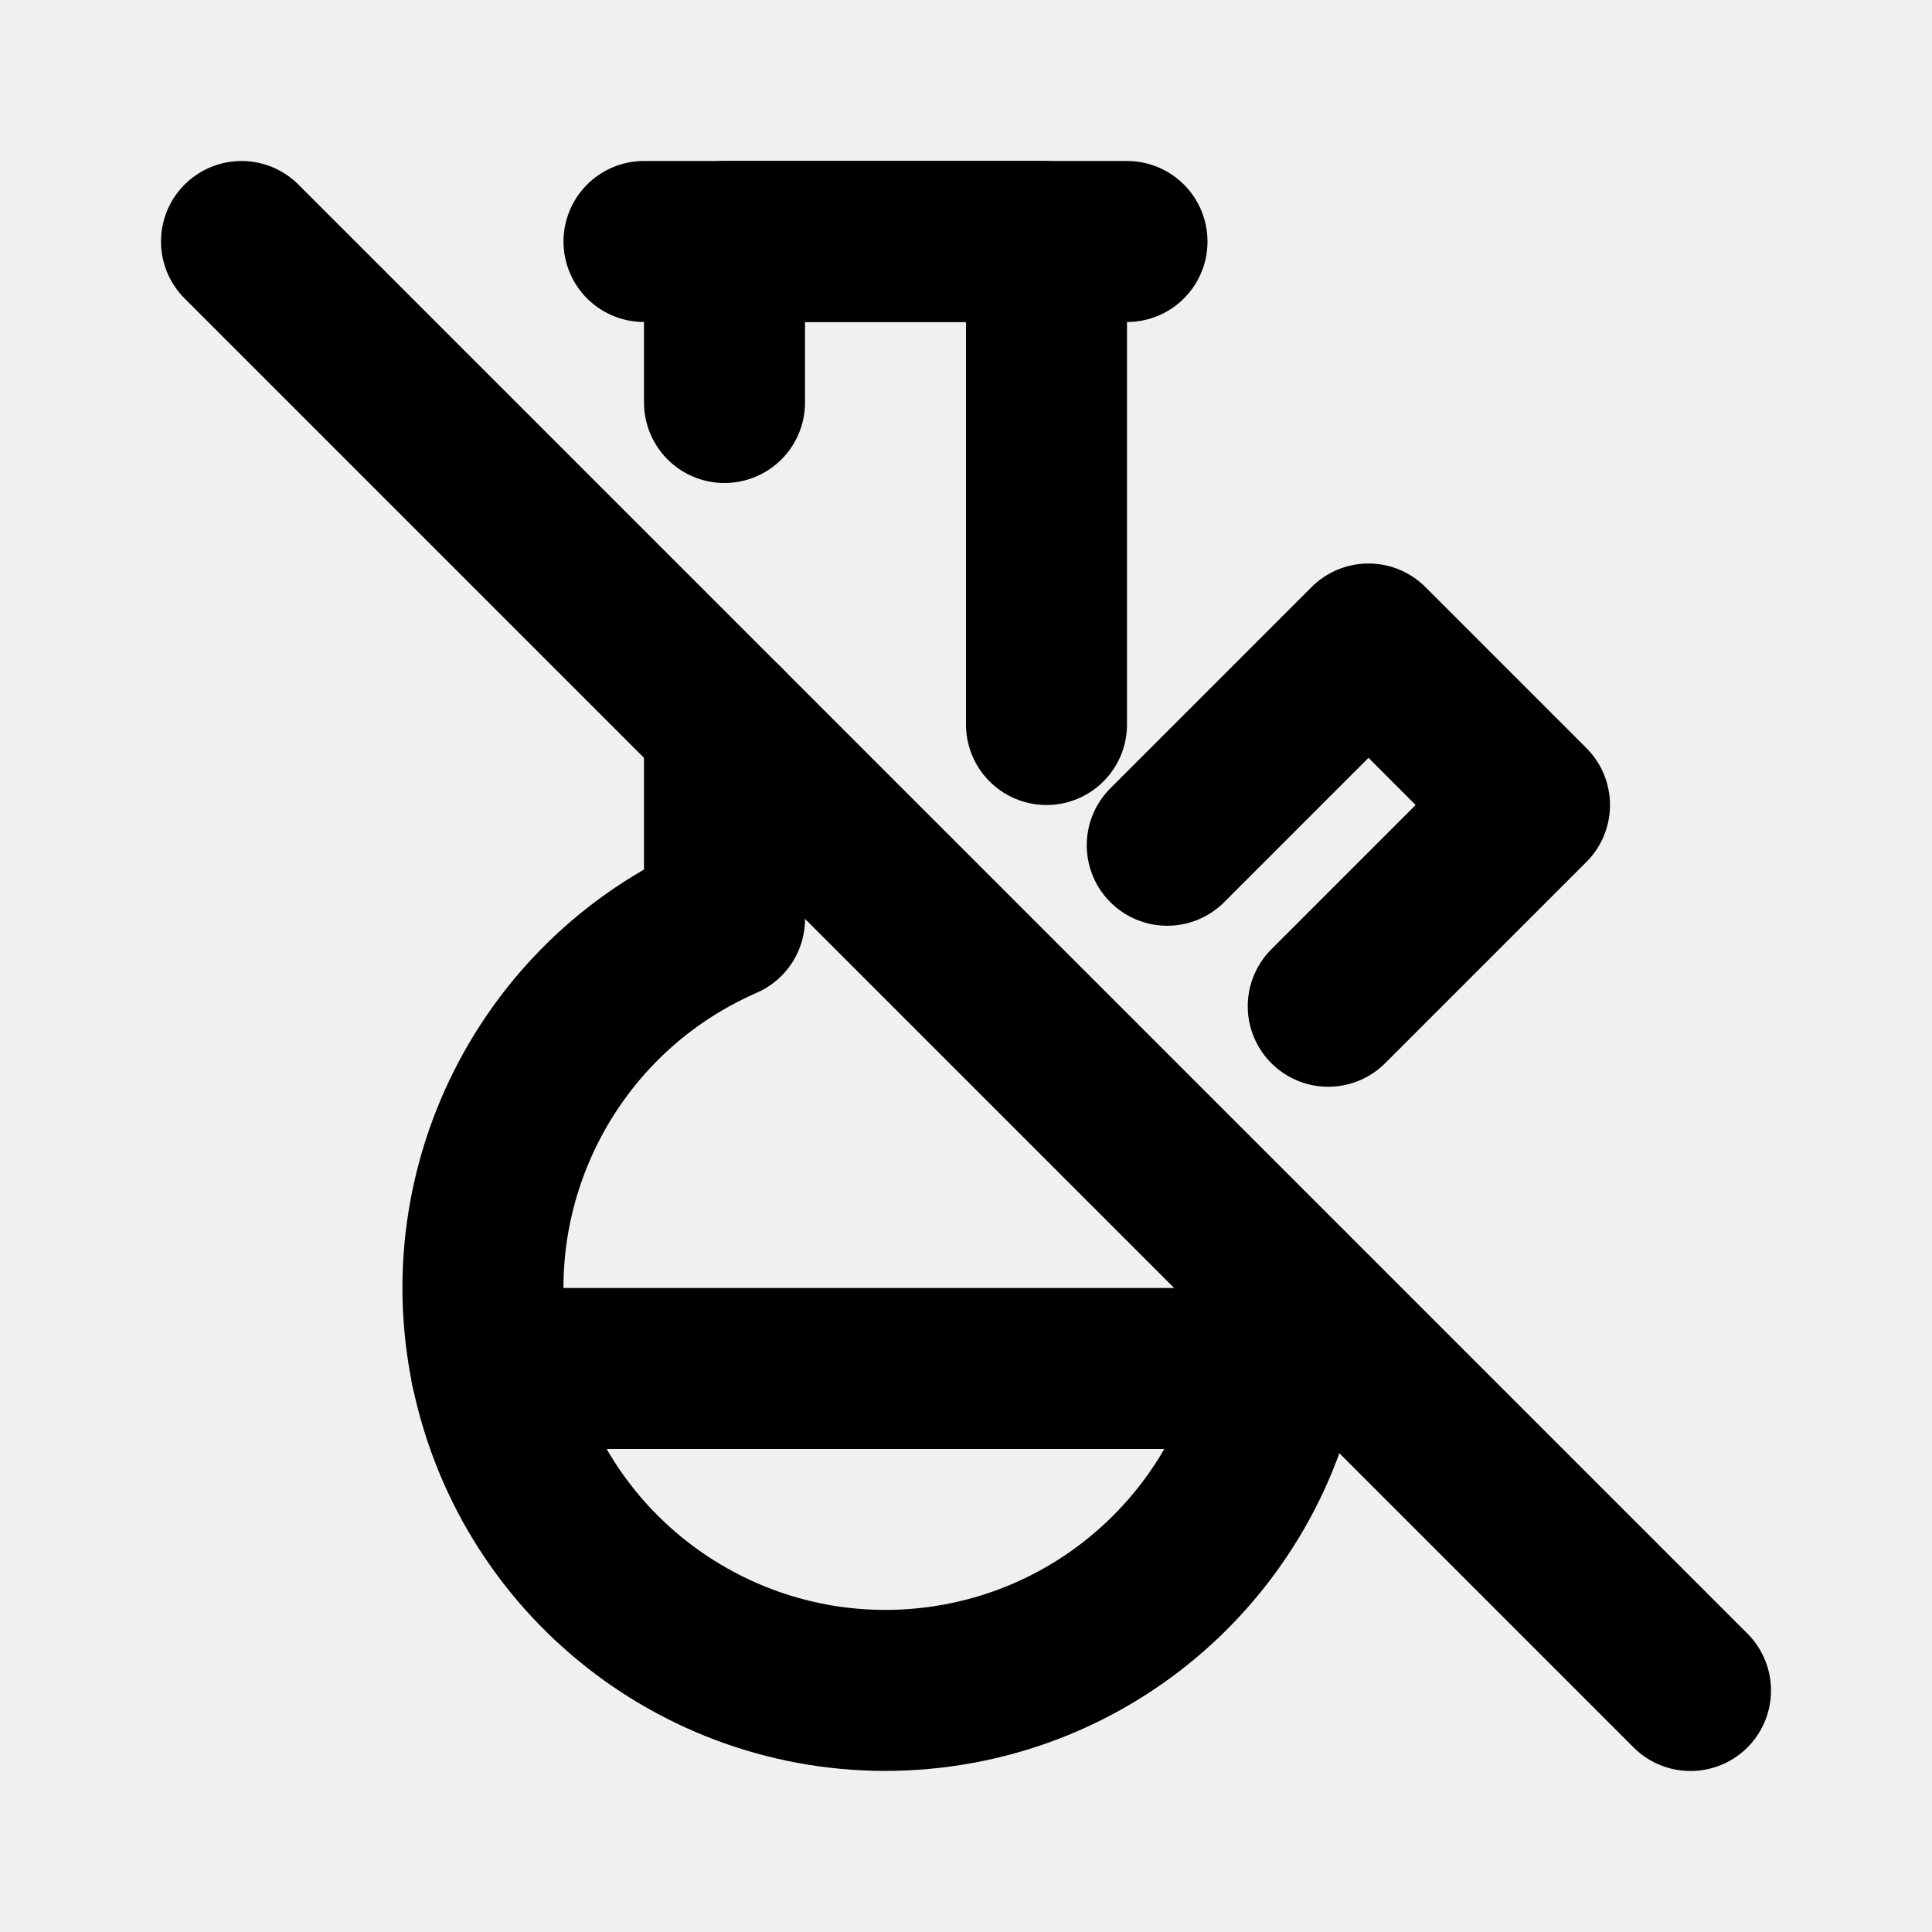
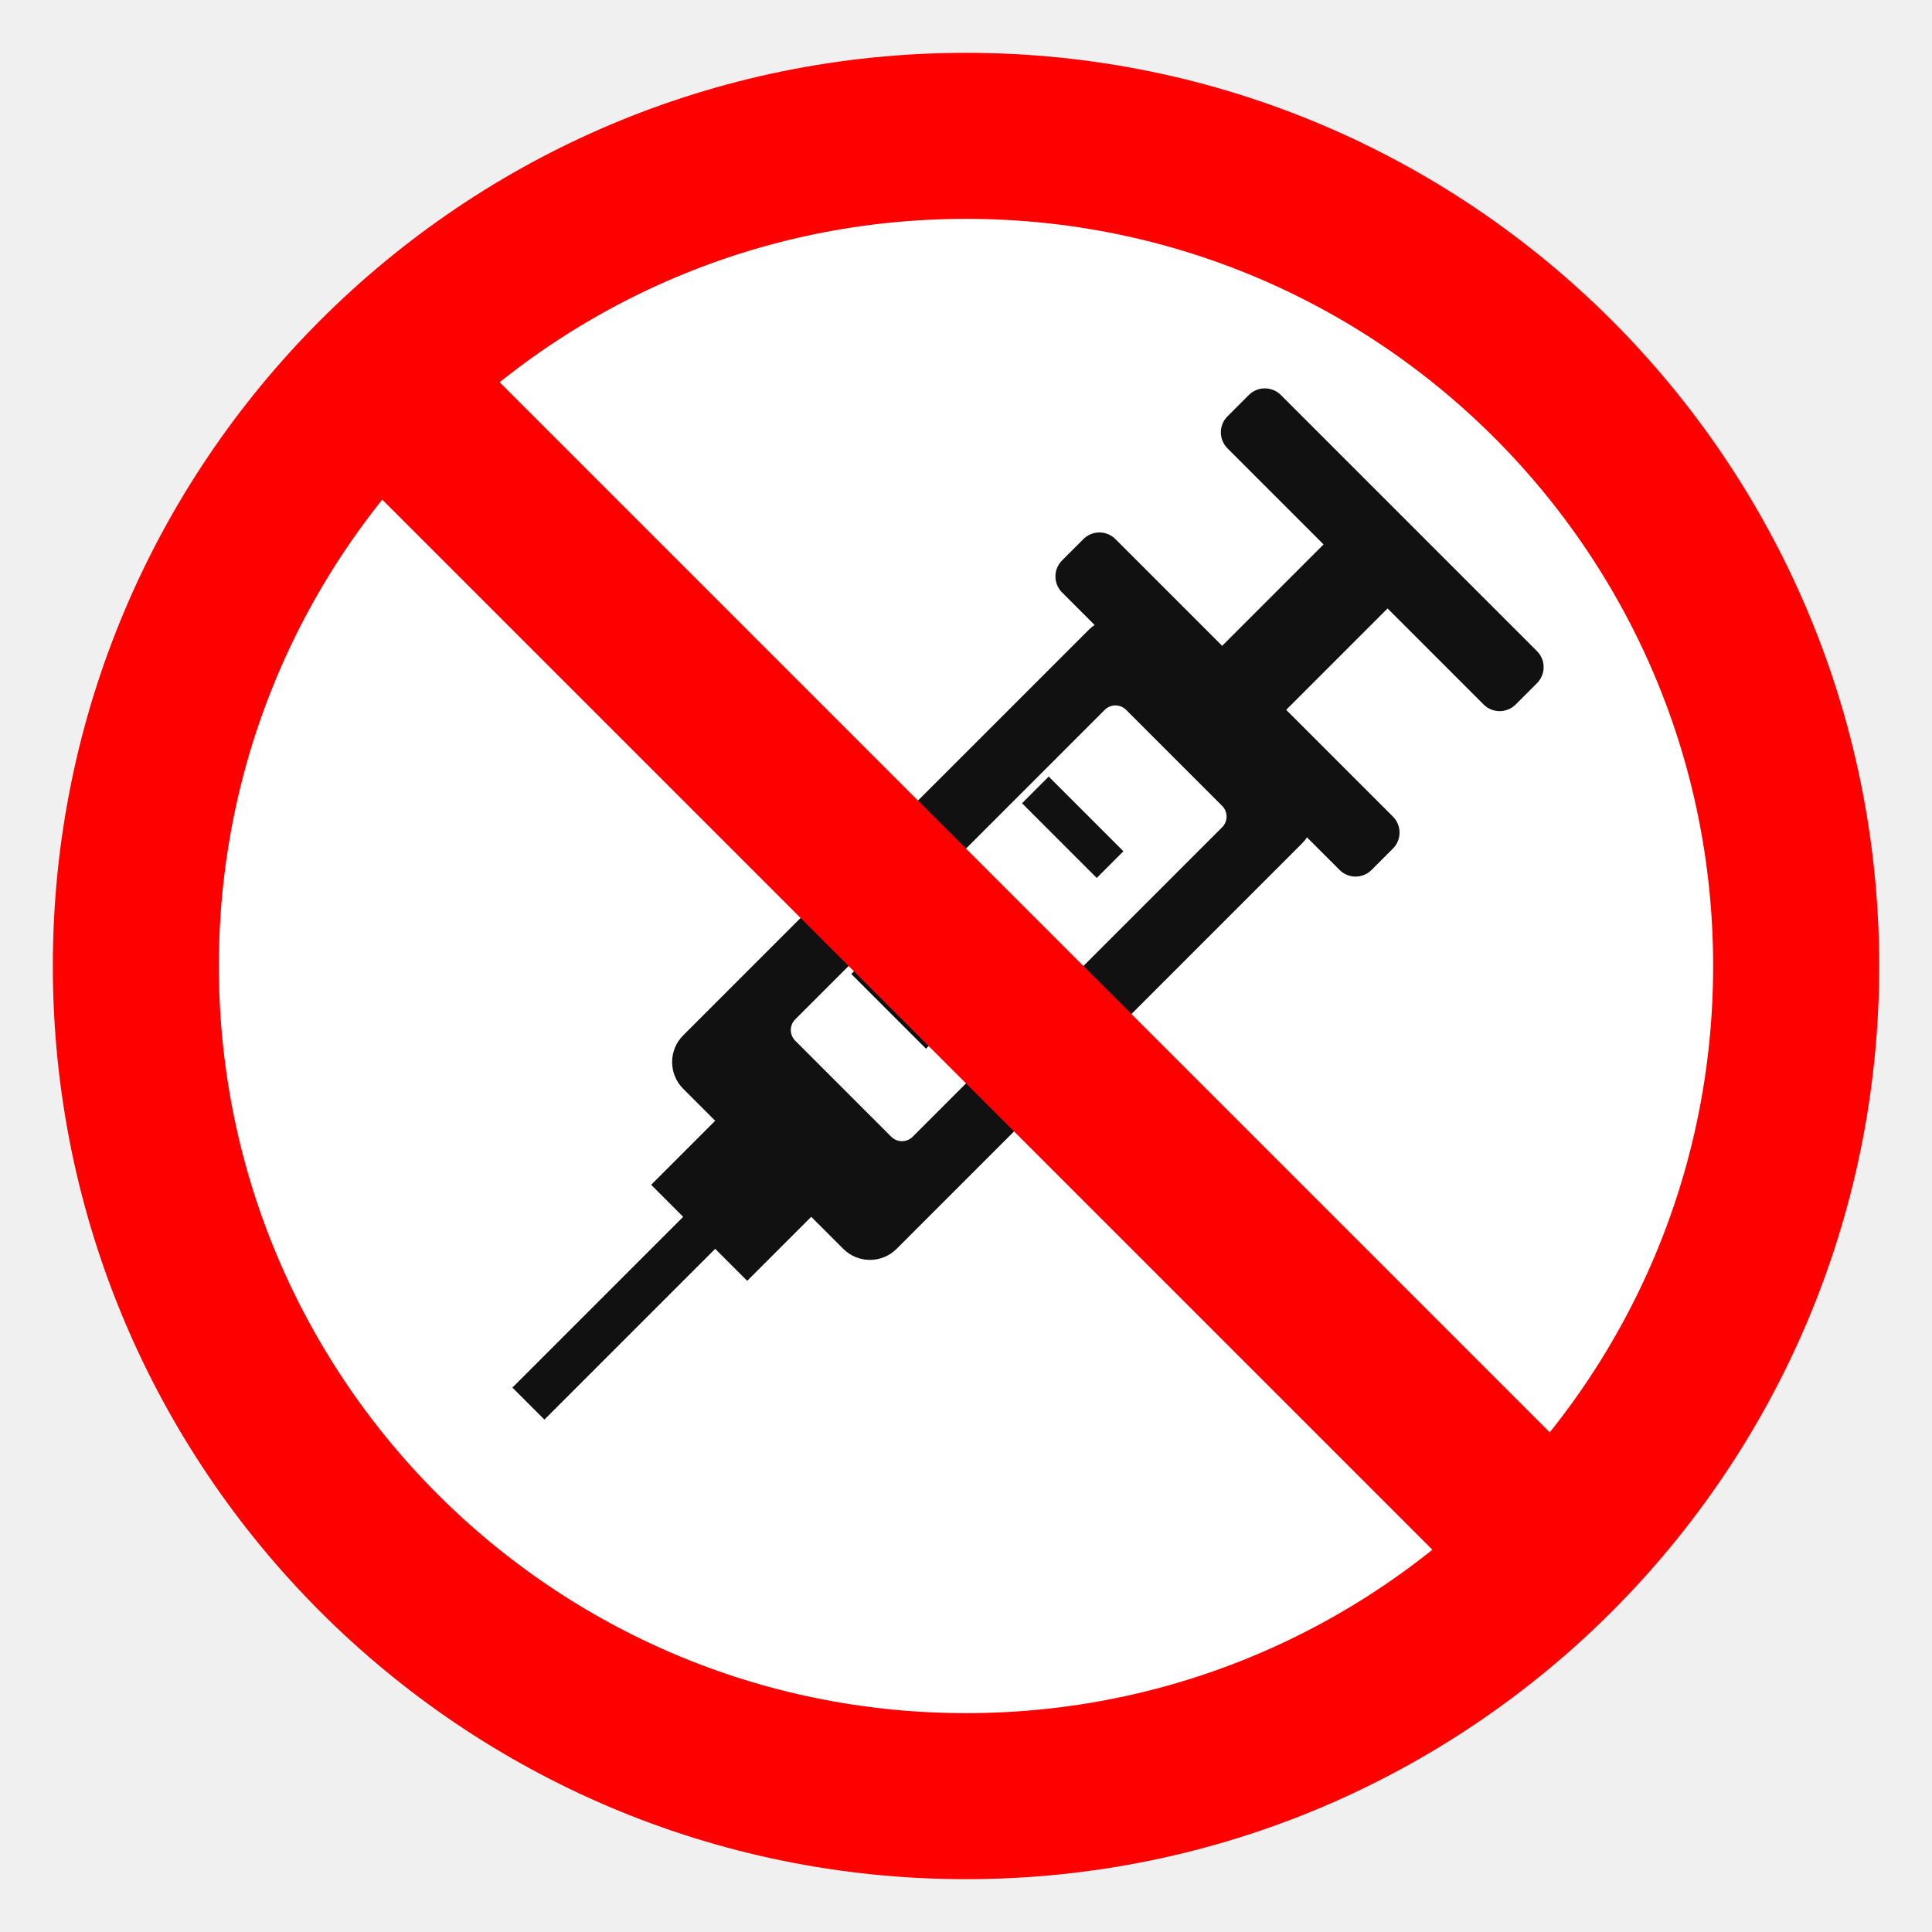
- <svg xmlns="http://www.w3.org/2000/svg" width="24" height="24" viewBox="0 0 24 24" fill="none" stroke="currentColor" stroke-width="2" stroke-linecap="round" stroke-linejoin="round">
-   <path d="M9 5v-2h4v6m1.5 1.5l2.5 -2.5l2 2l-2.5 2.5m-.5 3.505a5 5 0 1 1 -7 -4.589v-2.416" />
-   <path d="M8 3h6" />
-   <path d="M6.1 17h9.8" />
-   <path d="M3 3l18 18" />
+ <svg xmlns="http://www.w3.org/2000/svg" width="256" height="256" viewBox="0 0 256 256" role="img" aria-labelledby="title">
+   <circle cx="128" cy="128" r="110" fill="#ffffff" />
+   <g transform="rotate(45 128 128)" fill="#111111">
+     <rect x="101" y="45" width="54" height="10" rx="3" />
+     <rect x="122" y="52" width="12" height="26" />
+     <rect x="99" y="74" width="58" height="10" rx="3" />
+     <rect x="108" y="80" width="40" height="86" rx="5" />
+     <rect x="117" y="89" width="22" height="62" rx="2" fill="#ffffff" />
+     <path d="M118 105h14M118 121h14M118 137h14" fill="none" stroke="#111111" stroke-width="5" />
+     <path d="M119 165h18v13h-18zM125 176h6v34h-6z" />
+   </g>
+   <g fill="none" stroke="#ff0000" stroke-width="22">
+     <circle cx="128" cy="128" r="110" />
+     <path d="M50 50 206 206" />
+   </g>
</svg>
